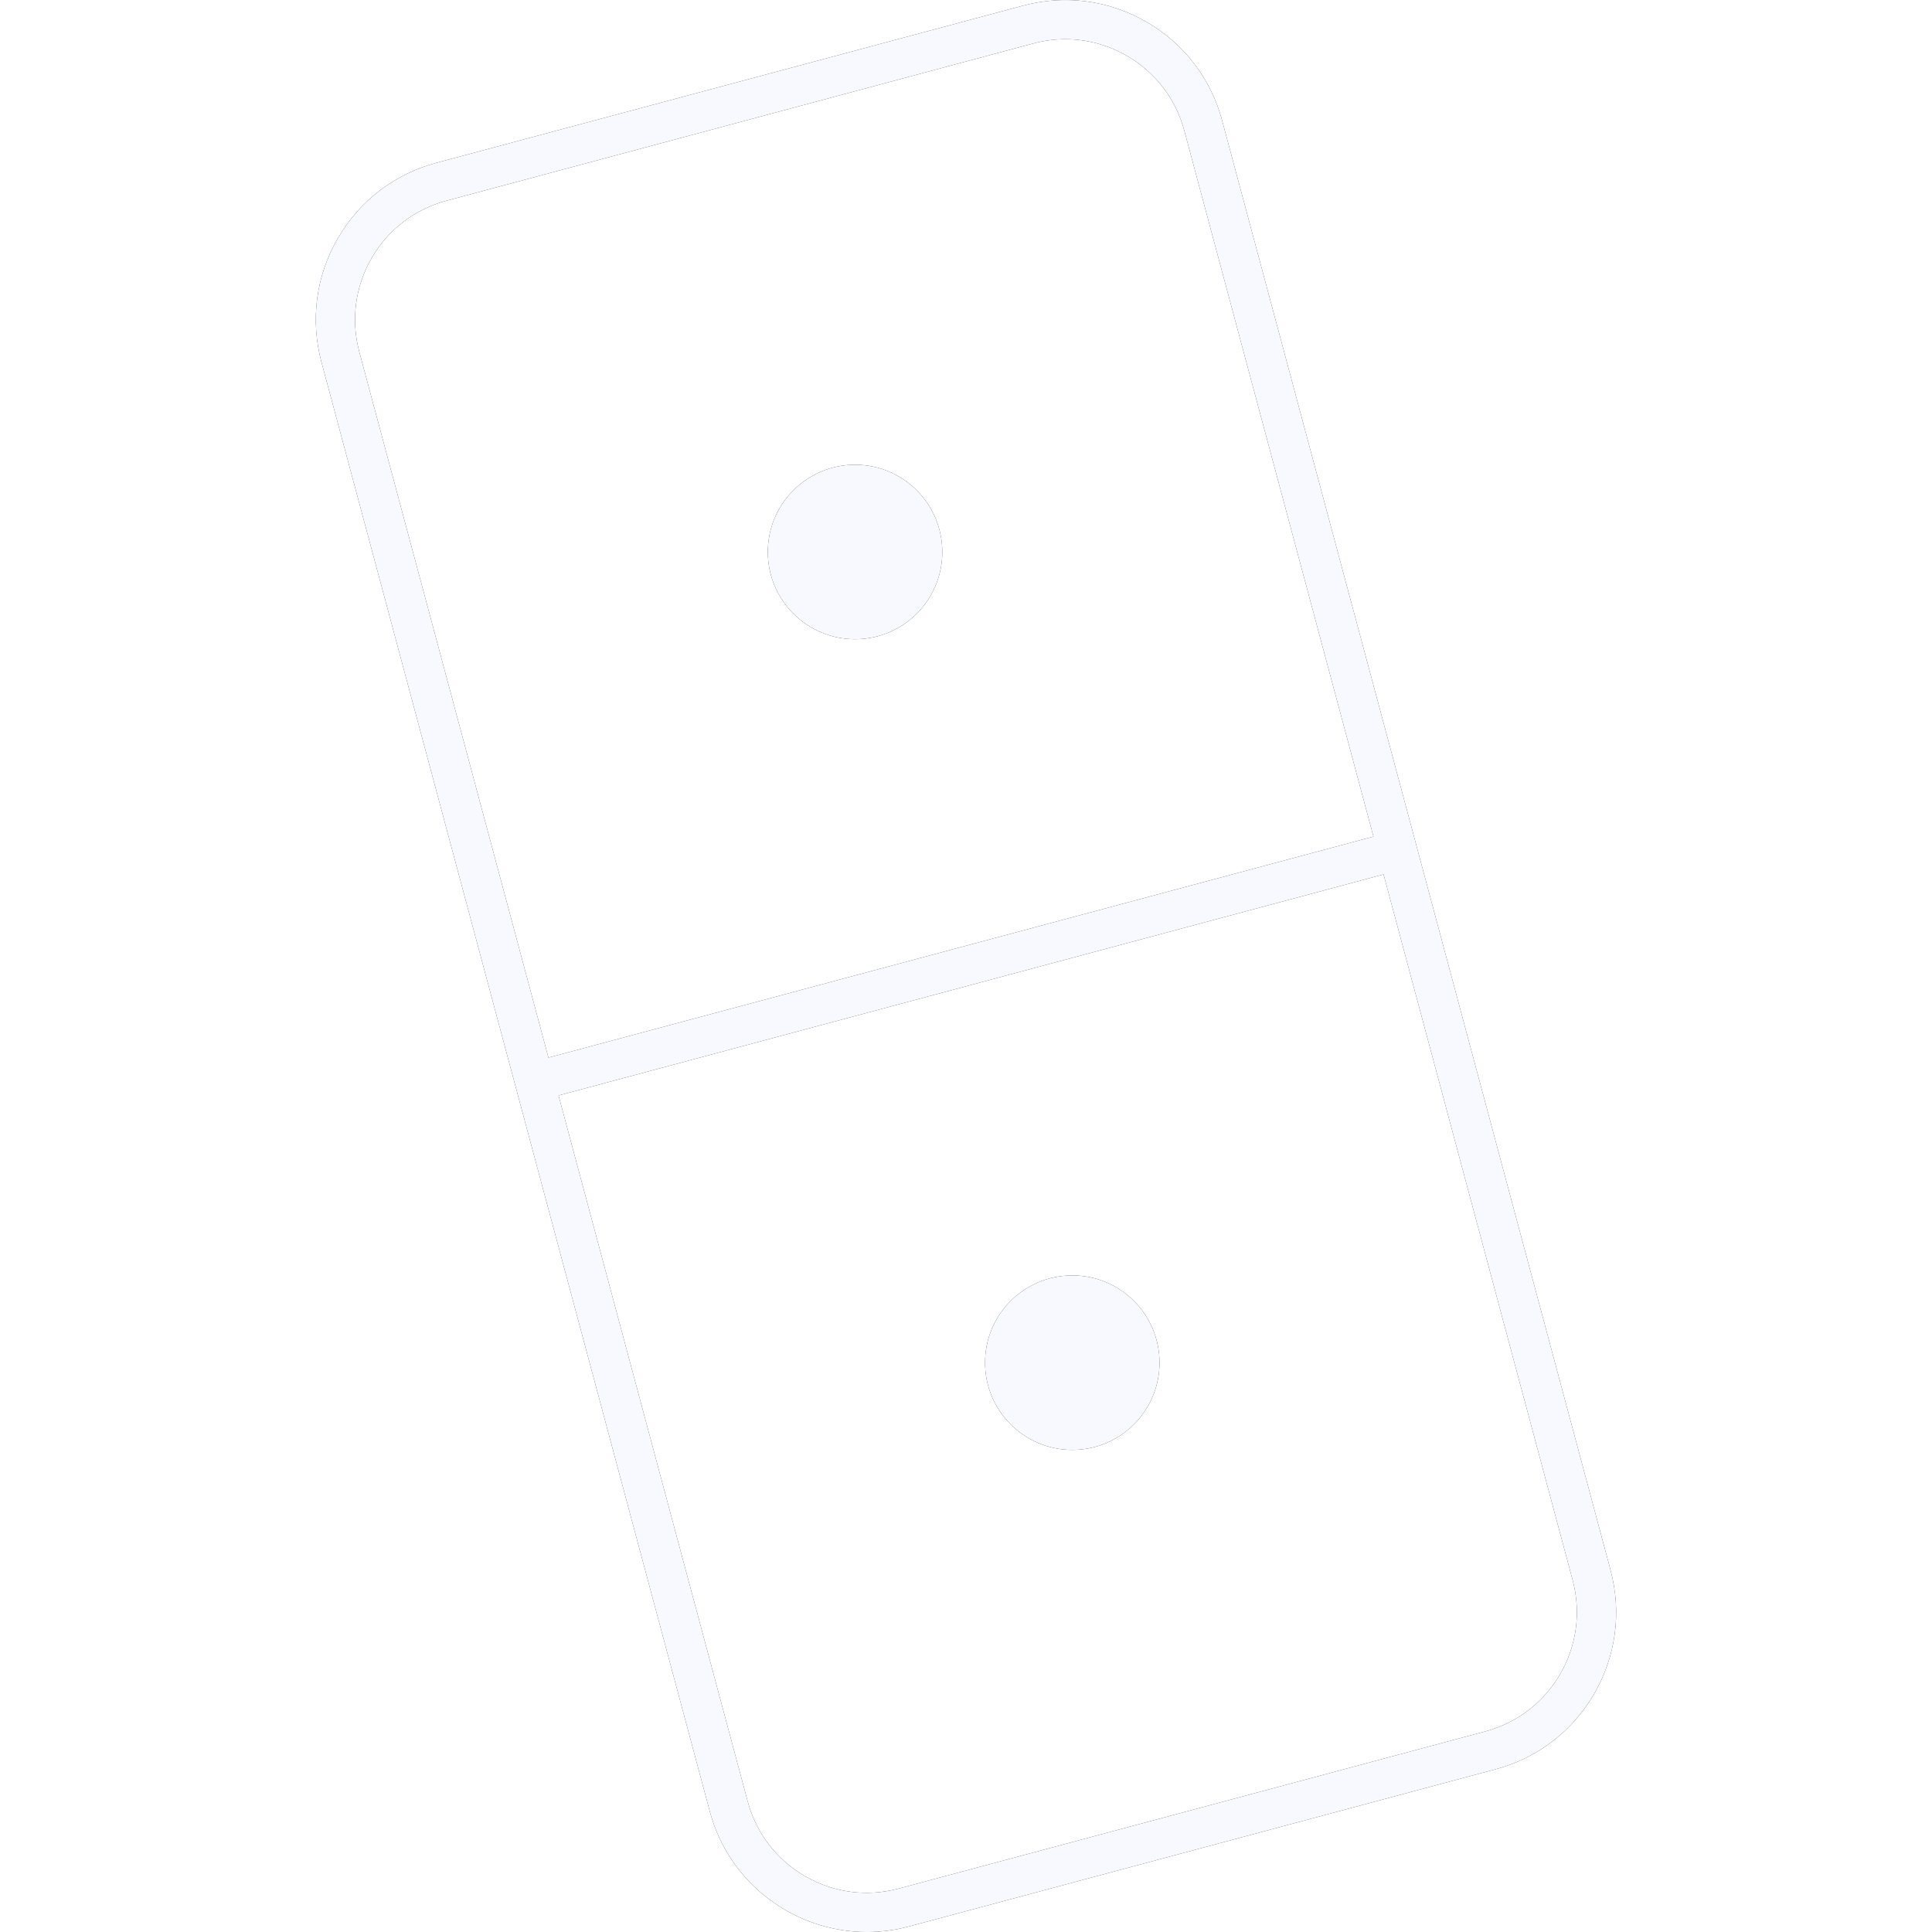
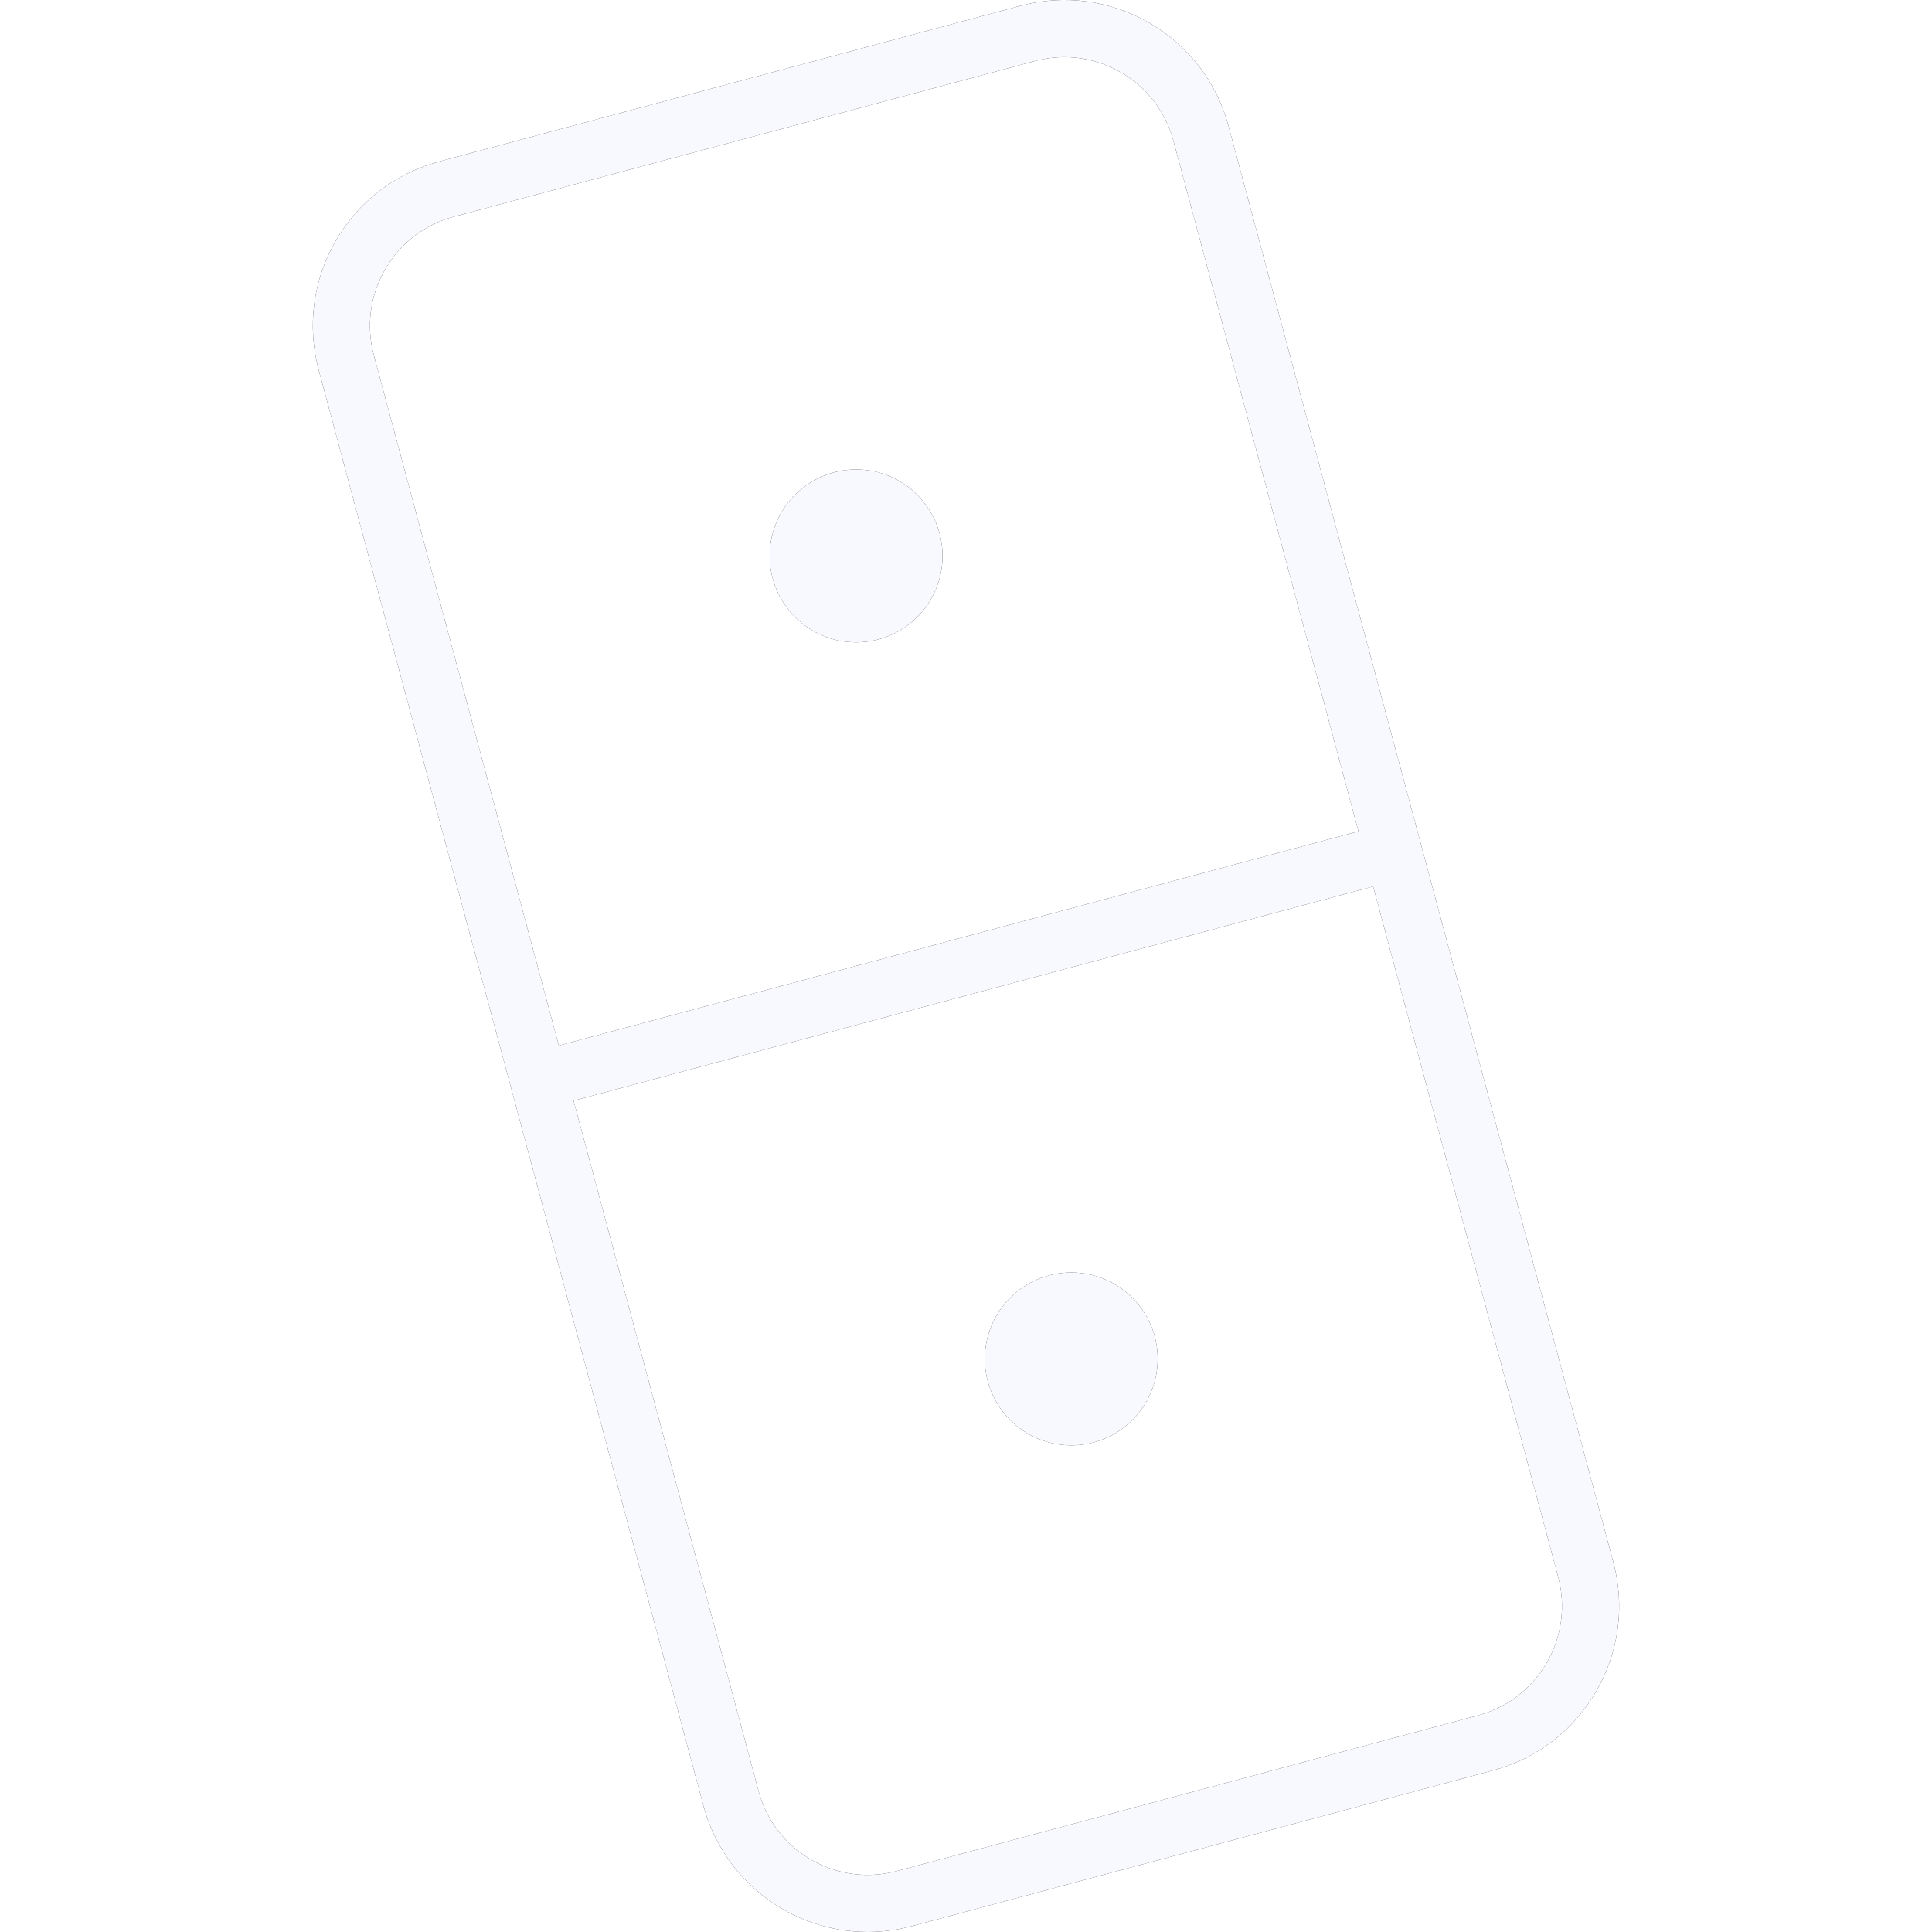
<svg xmlns="http://www.w3.org/2000/svg" id="a" data-name="Layer 1" width="64" height="64" viewBox="0 0 64 64">
  <style>
    .light-mode { fill: #191919; }
    .dark-mode { fill: #f8f8ff; }

    @media (prefers-color-scheme: dark) {
      .light-mode { display: none; }
    }

    @media (prefers-color-scheme: light) {
      .dark-mode { display: none; }
    }
  </style>
-   <path class="light-mode" d="M53.353,52.014L40.485,3.993c-.372-1.389-1.263-2.55-2.508-3.269s-2.697-.91-4.085-.538L14.454,5.394c-1.389.372-2.55,1.263-3.269,2.509-.719,1.245-.91,2.696-.538,4.086l12.867,48.021c.644,2.403,2.825,3.991,5.202,3.991.46,0,.927-.06,1.392-.184l19.437-5.208c1.389-.372,2.55-1.263,3.269-2.508.719-1.246.91-2.697.538-4.086ZM12.31,8.552c.546-.945,1.426-1.621,2.481-1.903L34.228,1.44c.352-.094.709-.141,1.064-.141.708,0,1.407.186,2.036.549.945.546,1.621,1.427,1.904,2.481l6.265,23.383-27.329,7.323-6.266-23.383c-.282-1.054-.137-2.155.408-3.1ZM49.209,57.353l-19.437,5.208c-1.054.282-2.155.138-3.1-.408-.945-.546-1.621-1.427-1.904-2.481l-6.265-23.383,27.329-7.323,6.265,23.383c.583,2.176-.713,4.421-2.889,5.004Z" fill="#191919" />
-   <circle class="light-mode" cx="28.325" cy="18.285" r="2.89" fill="#191919" />
-   <circle class="light-mode" cx="35.521" cy="45.14" r="2.89" fill="#191919" />
-   <path class="dark-mode" d="M53.353,52.014L40.485,3.993c-.372-1.389-1.263-2.55-2.508-3.269s-2.697-.91-4.085-.538L14.454,5.394c-1.389.372-2.55,1.263-3.269,2.509-.719,1.245-.91,2.696-.538,4.086l12.867,48.021c.644,2.403,2.825,3.991,5.202,3.991.46,0,.927-.06,1.392-.184l19.437-5.208c1.389-.372,2.55-1.263,3.269-2.508.719-1.246.91-2.697.538-4.086ZM12.31,8.552c.546-.945,1.426-1.621,2.481-1.903L34.228,1.44c.352-.094.709-.141,1.064-.141.708,0,1.407.186,2.036.549.945.546,1.621,1.427,1.904,2.481l6.265,23.383-27.329,7.323-6.266-23.383c-.282-1.054-.137-2.155.408-3.1ZM49.209,57.353l-19.437,5.208c-1.054.282-2.155.138-3.1-.408-.945-.546-1.621-1.427-1.904-2.481l-6.265-23.383,27.329-7.323,6.265,23.383c.583,2.176-.713,4.421-2.889,5.004Z" fill="#f8f8ff" />
-   <circle class="dark-mode" cx="28.325" cy="18.285" r="2.89" fill="#f8f8ff" />
-   <circle class="dark-mode" cx="35.521" cy="45.14" r="2.89" fill="#f8f8ff" />
+   <path class="light-mode" d="M53.443,51.746L40.697,4.179c-.389-1.454-1.322-2.669-2.626-3.422-1.304-.753-2.822-.953-4.276-.563L14.542,5.353c-1.454.39-2.669,1.322-3.422,2.626-.752,1.304-.952,2.822-.563,4.276l12.746,47.567c.659,2.46,2.898,4.178,5.445,4.178.491,0,.981-.065,1.457-.193l19.253-5.159c1.454-.389,2.669-1.322,3.422-2.626.752-1.304.952-2.822.563-4.276ZM44.999,27.539l-26.487,7.097-6.128-22.87c-.259-.966-.126-1.975.374-2.841.5-.866,1.308-1.486,2.274-1.745l19.253-5.159c.32-.086.648-.129.976-.129.65,0,1.295.174,1.866.503.866.5,1.486,1.308,1.745,2.274l6.128,22.87ZM48.969,56.822l-19.253,5.159c-.966.259-1.976.126-2.842-.374-.866-.5-1.486-1.308-1.745-2.274l-6.128-22.87,26.487-7.097,6.128,22.87c.534,1.994-.654,4.052-2.648,4.586Z" fill="#191919" />
+   <circle class="light-mode" cx="28.36" cy="18.415" r="2.863" fill="#191919" />
+   <circle class="light-mode" cx="35.487" cy="45.016" r="2.863" fill="#191919" />
+   <path class="dark-mode" d="M53.443,51.746L40.697,4.179c-.389-1.454-1.322-2.669-2.626-3.422-1.304-.753-2.822-.953-4.276-.563L14.542,5.353c-1.454.39-2.669,1.322-3.422,2.626-.752,1.304-.952,2.822-.563,4.276l12.746,47.567c.659,2.46,2.898,4.178,5.445,4.178.491,0,.981-.065,1.457-.193l19.253-5.159c1.454-.389,2.669-1.322,3.422-2.626.752-1.304.952-2.822.563-4.276ZM44.999,27.539l-26.487,7.097-6.128-22.87c-.259-.966-.126-1.975.374-2.841.5-.866,1.308-1.486,2.274-1.745l19.253-5.159c.32-.086.648-.129.976-.129.65,0,1.295.174,1.866.503.866.5,1.486,1.308,1.745,2.274l6.128,22.87ZM48.969,56.822l-19.253,5.159c-.966.259-1.976.126-2.842-.374-.866-.5-1.486-1.308-1.745-2.274l-6.128-22.87,26.487-7.097,6.128,22.87c.534,1.994-.654,4.052-2.648,4.586Z" fill="#f8f8ff" />
+   <circle class="dark-mode" cx="28.36" cy="18.415" r="2.863" fill="#f8f8ff" />
+   <circle class="dark-mode" cx="35.487" cy="45.016" r="2.863" fill="#f8f8ff" />
</svg>
